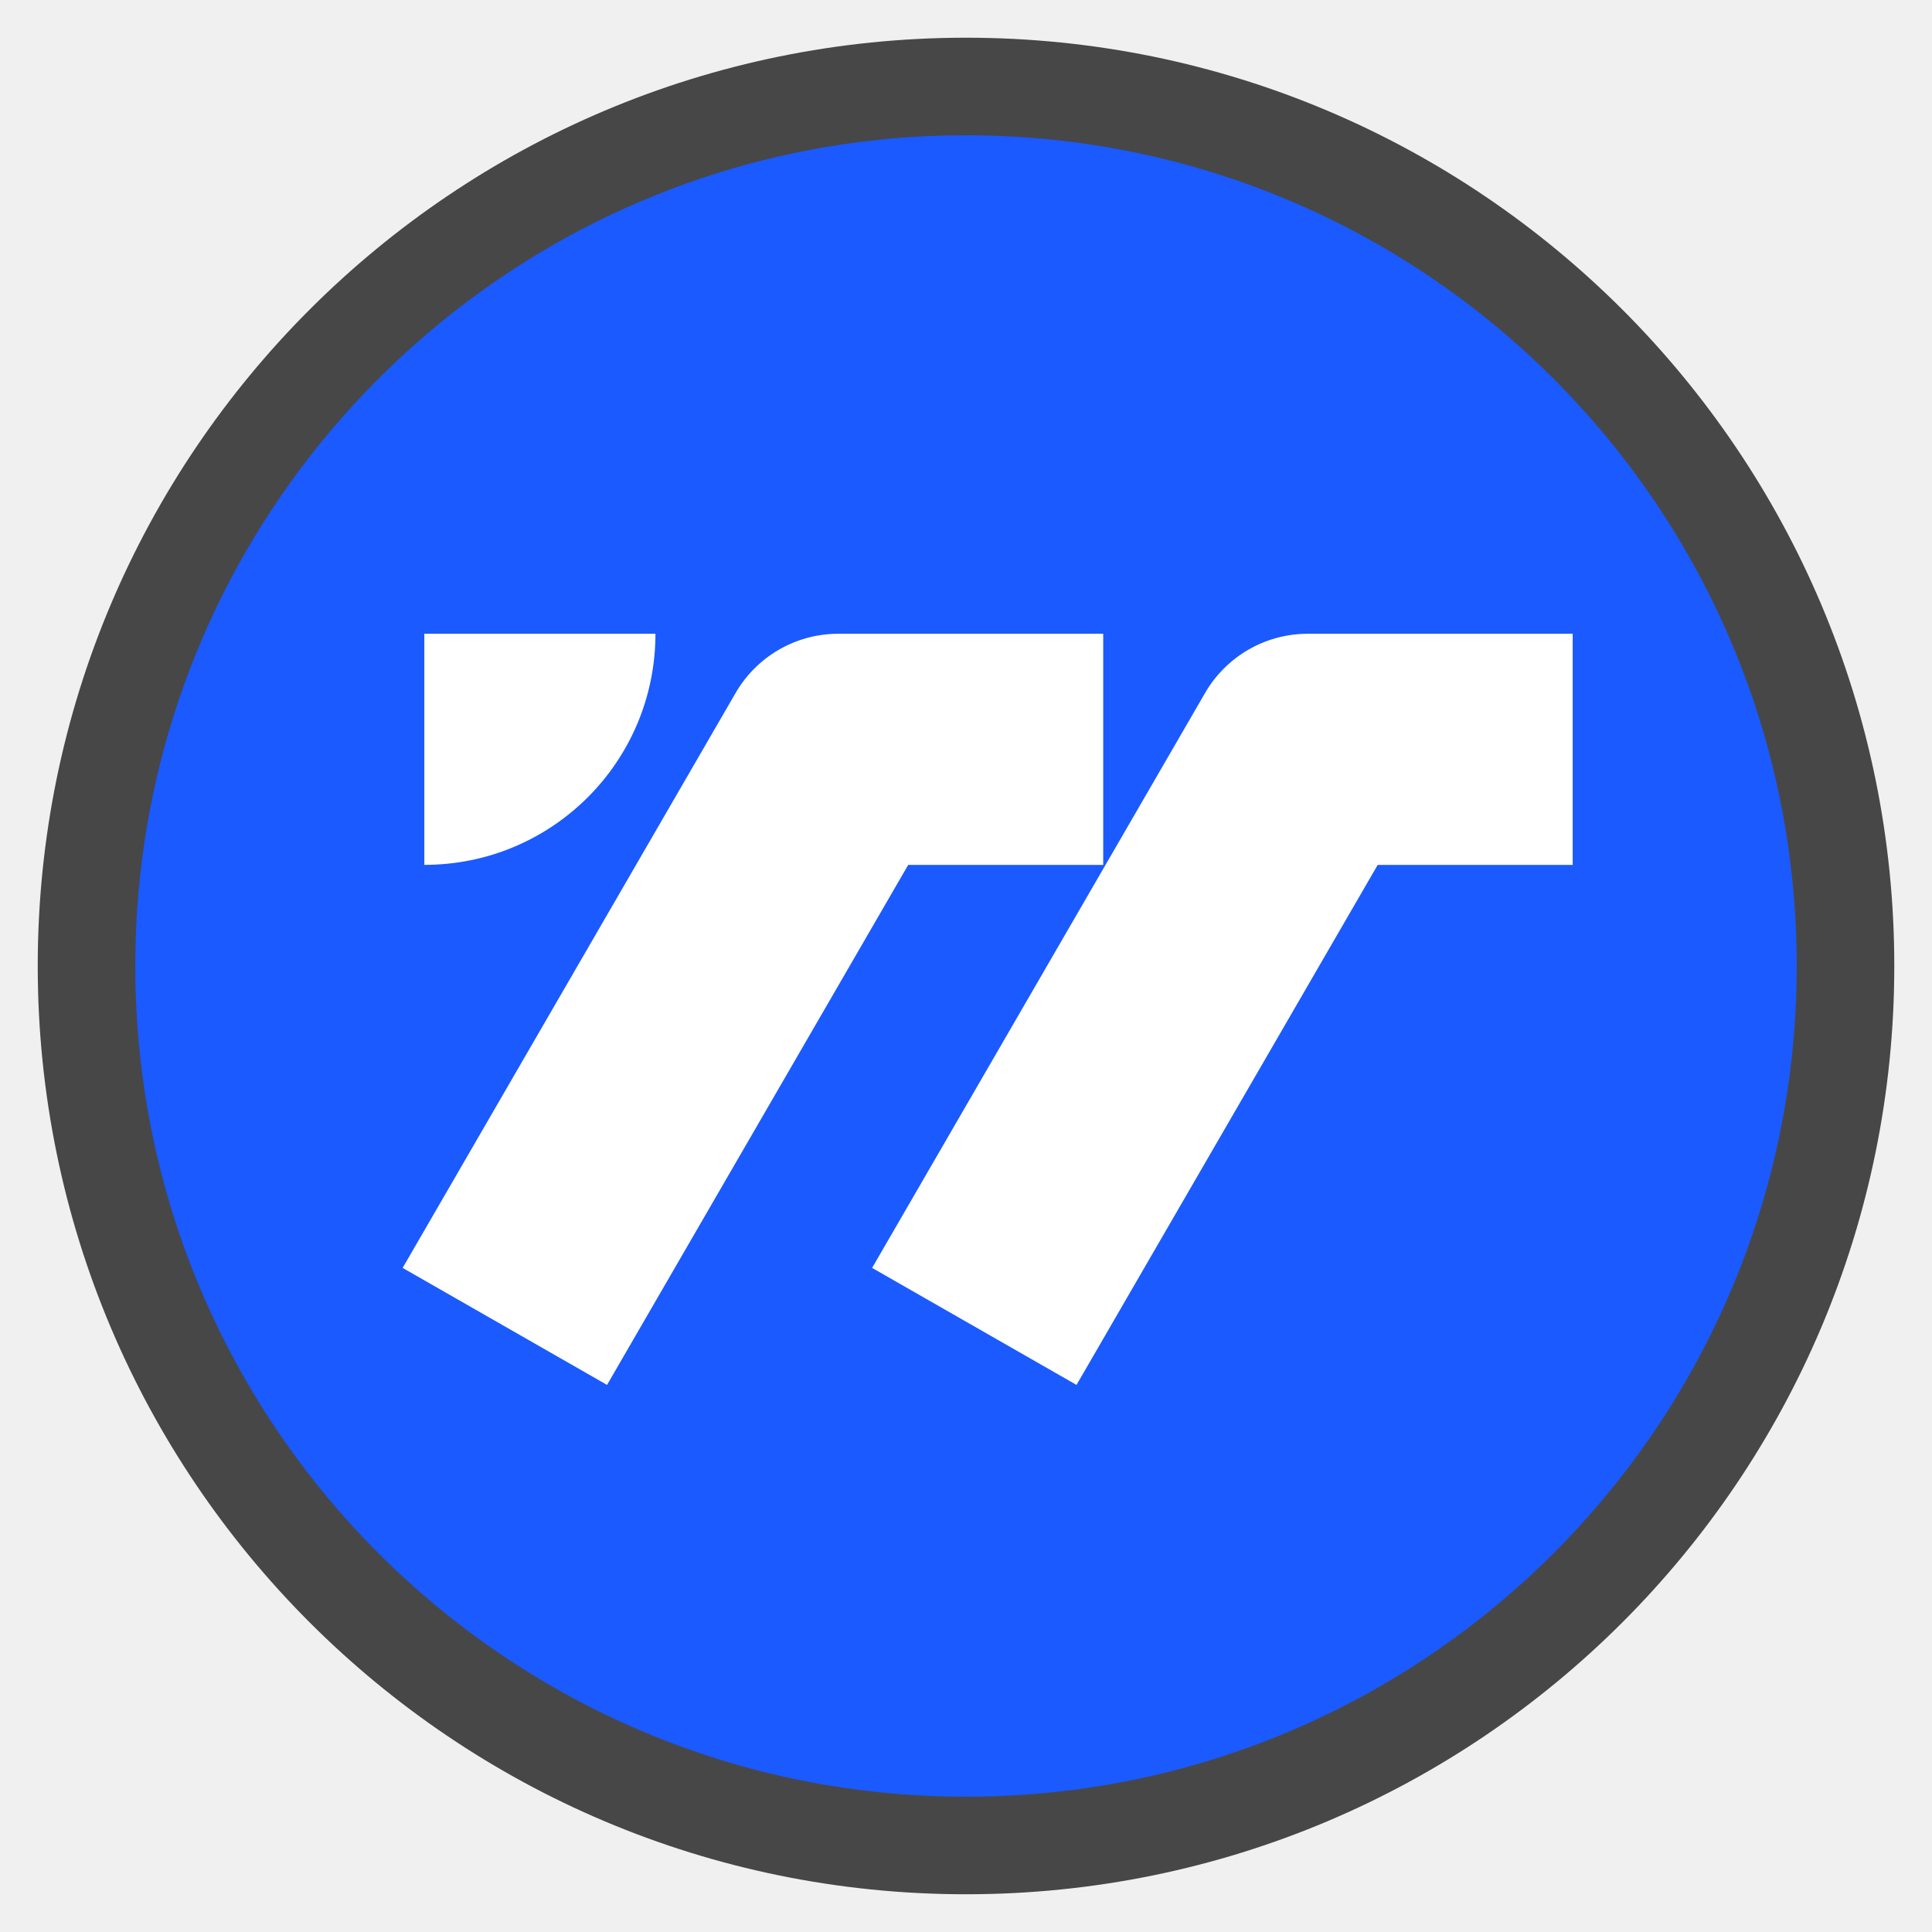
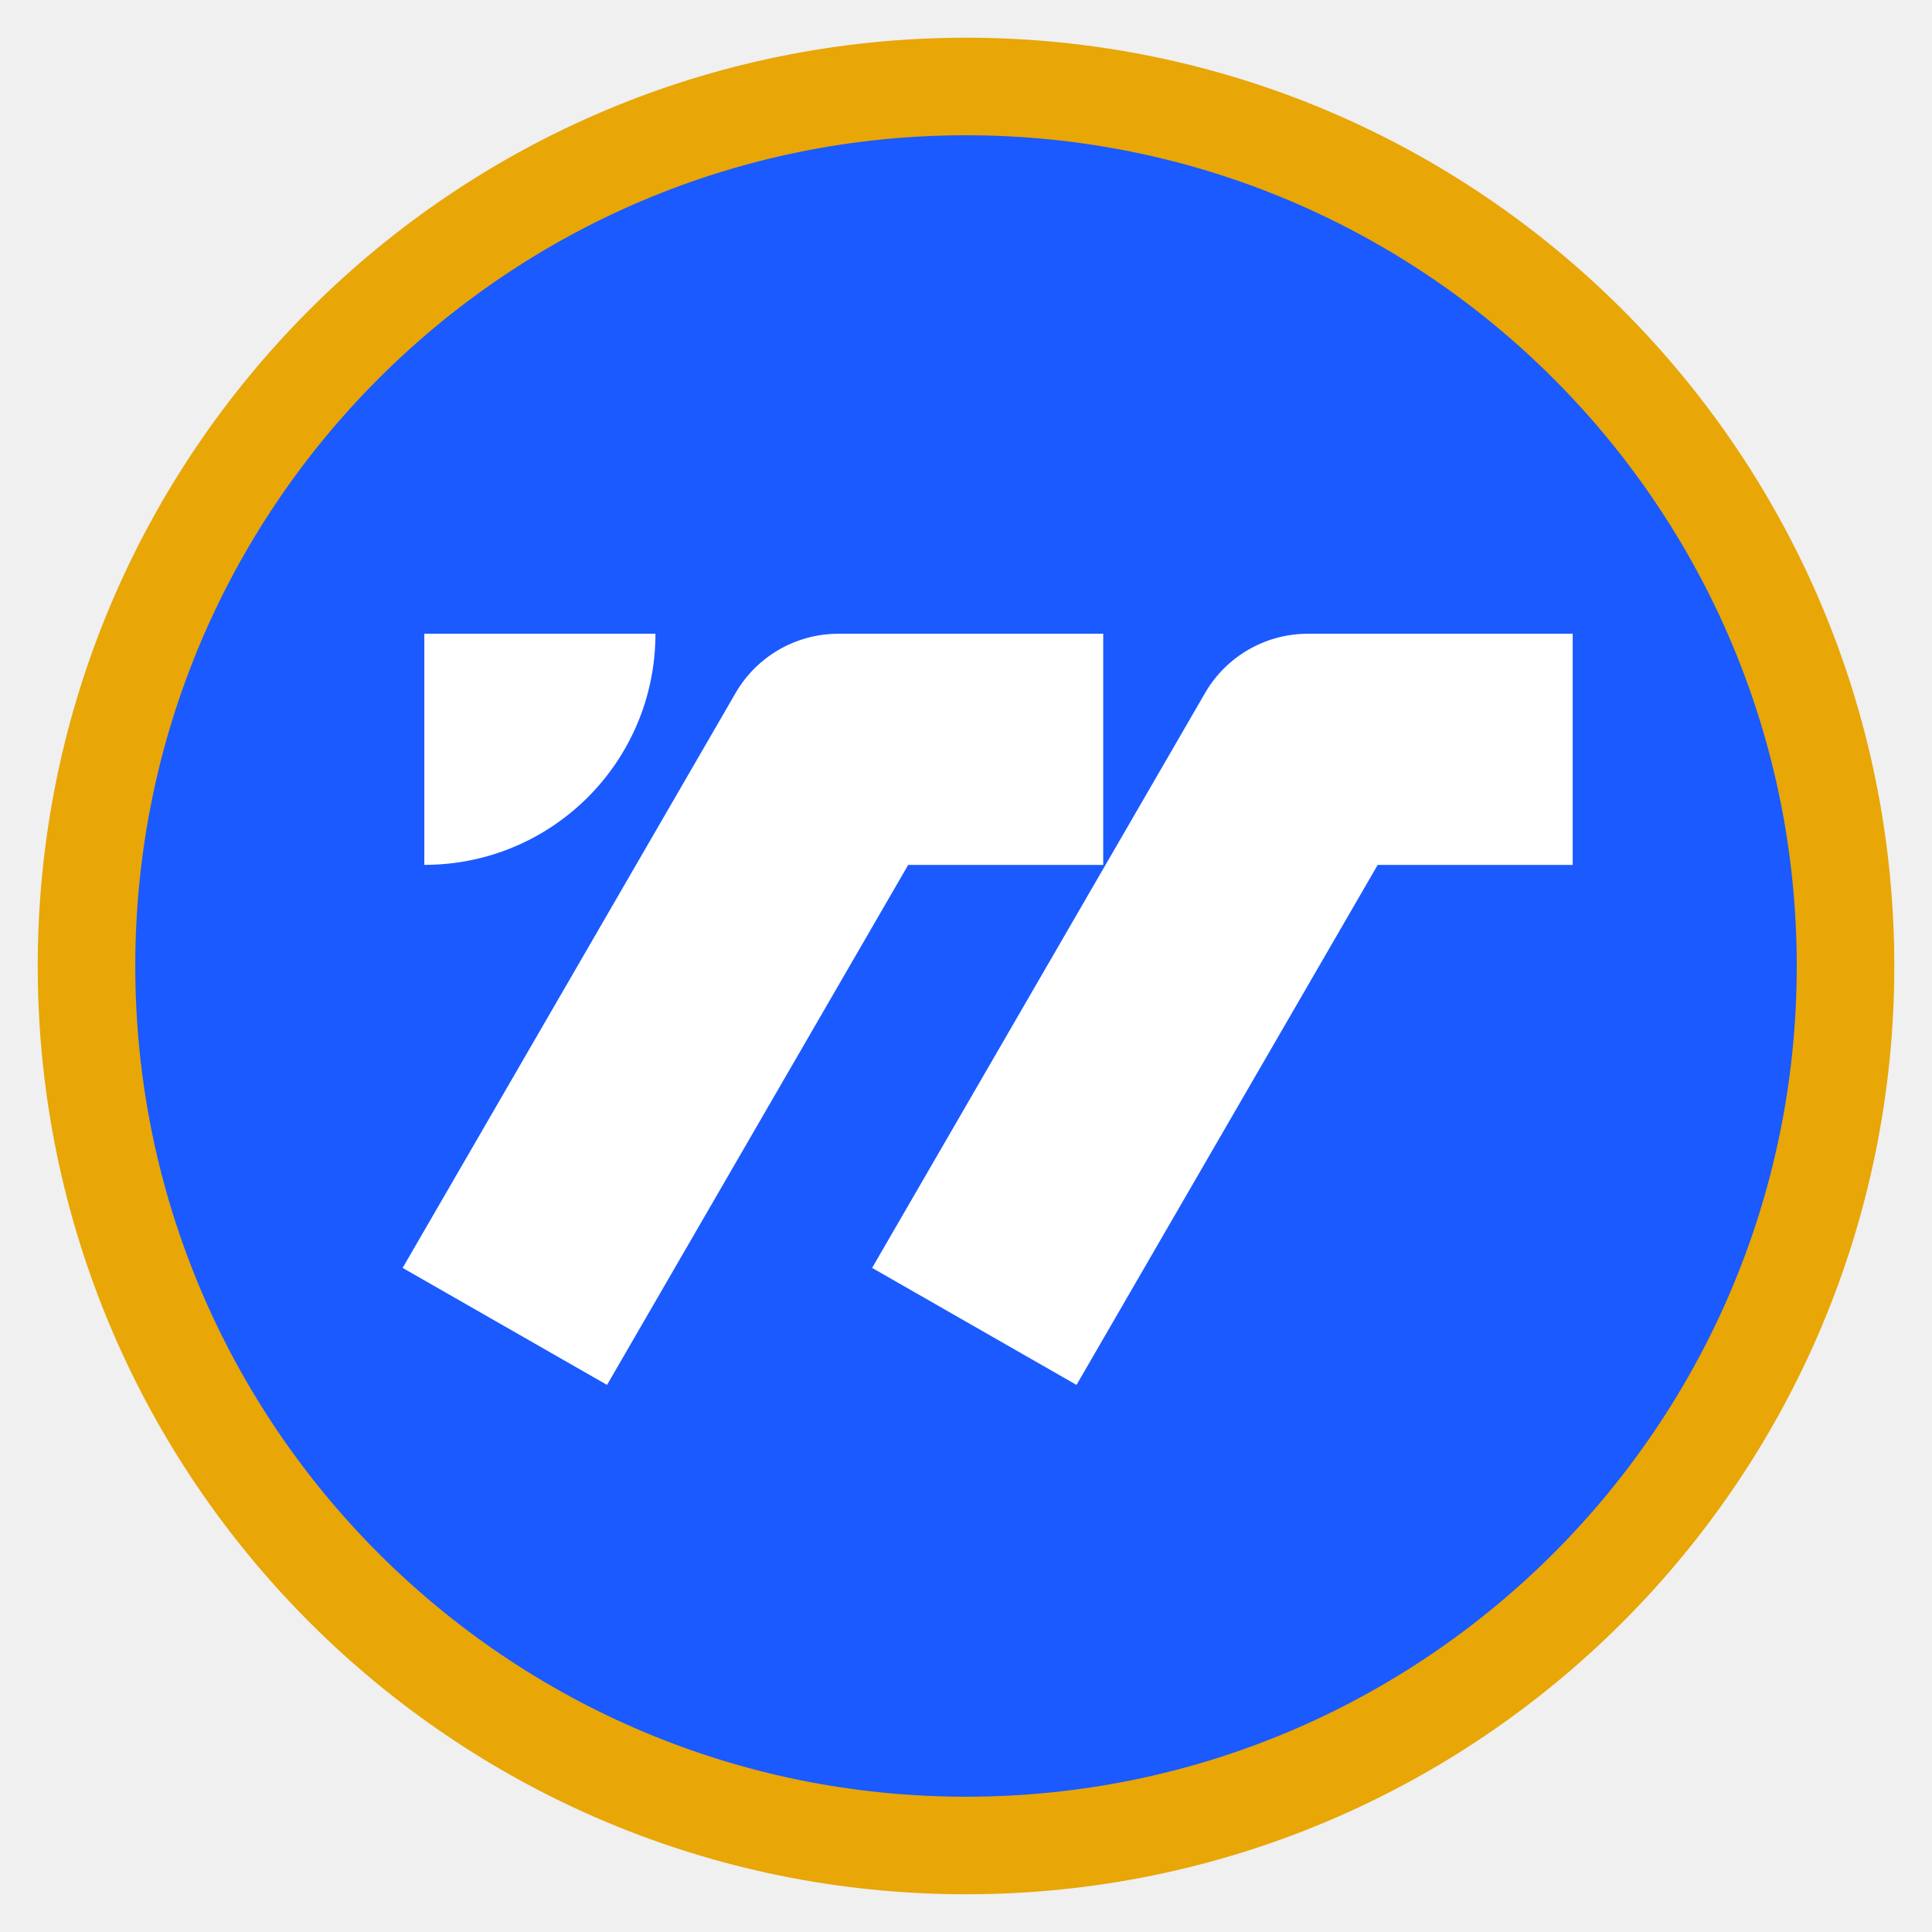
- <svg xmlns="http://www.w3.org/2000/svg" viewBox="0 0 67.733 67.733" height="256" width="256">
-   <path d="M33.867 1.455h0c17.902 0 32.412 14.509 32.412 32.412h0c0 17.902-14.509 32.412-32.412 32.412h0c-17.902 0-32.412-14.509-32.412-32.412h0c0-17.902 14.509-32.412 32.412-32.412z" fill="#1a5aff" />
-   <path d="M21.282 48.553l-7.166-4.102 11.673-20.156a4.16 4.16 0 0 1 3.57-2.076h9.318v8.103H31.84zm16.459 0l-7.166-4.102 11.673-20.156a4.16 4.16 0 0 1 3.57-2.076h9.318v8.103H48.3zM14.876 30.321v-8.103h8.103c0 4.482-3.621 8.103-8.103 8.103z" fill="#fff" />
-   <circle r="30.834" cy="33.866" cx="33.867" fill="none" stroke="#474747" stroke-width="3.42" stroke-linejoin="round" paint-order="stroke fill markers" />
+ <svg xmlns="http://www.w3.org/2000/svg" viewBox="0 0 67.733 67.733" height="256" width="256" version="1.1" id="svg8">
+   <defs id="defs12" />
+   <path d="M33.867 1.455h0c17.902 0 32.412 14.509 32.412 32.412h0c0 17.902-14.509 32.412-32.412 32.412h0c-17.902 0-32.412-14.509-32.412-32.412h0c0-17.902 14.509-32.412 32.412-32.412z" fill="#1a5aff" id="path2" />
+   <path d="M21.282 48.553l-7.166-4.102 11.673-20.156a4.16 4.16 0 0 1 3.57-2.076h9.318v8.103H31.84zm16.459 0l-7.166-4.102 11.673-20.156a4.16 4.16 0 0 1 3.57-2.076h9.318v8.103H48.3zM14.876 30.321v-8.103h8.103c0 4.482-3.621 8.103-8.103 8.103z" fill="#fff" id="path4" />
+   <ellipse cy="33.866" cx="33.867" fill="none" stroke="#474747" stroke-width="3.42" stroke-linejoin="round" paint-order="stroke fill markers" id="circle6" rx="30.834" ry="30.834" style="stroke:#e8a607;stroke-opacity:1" />
</svg>
